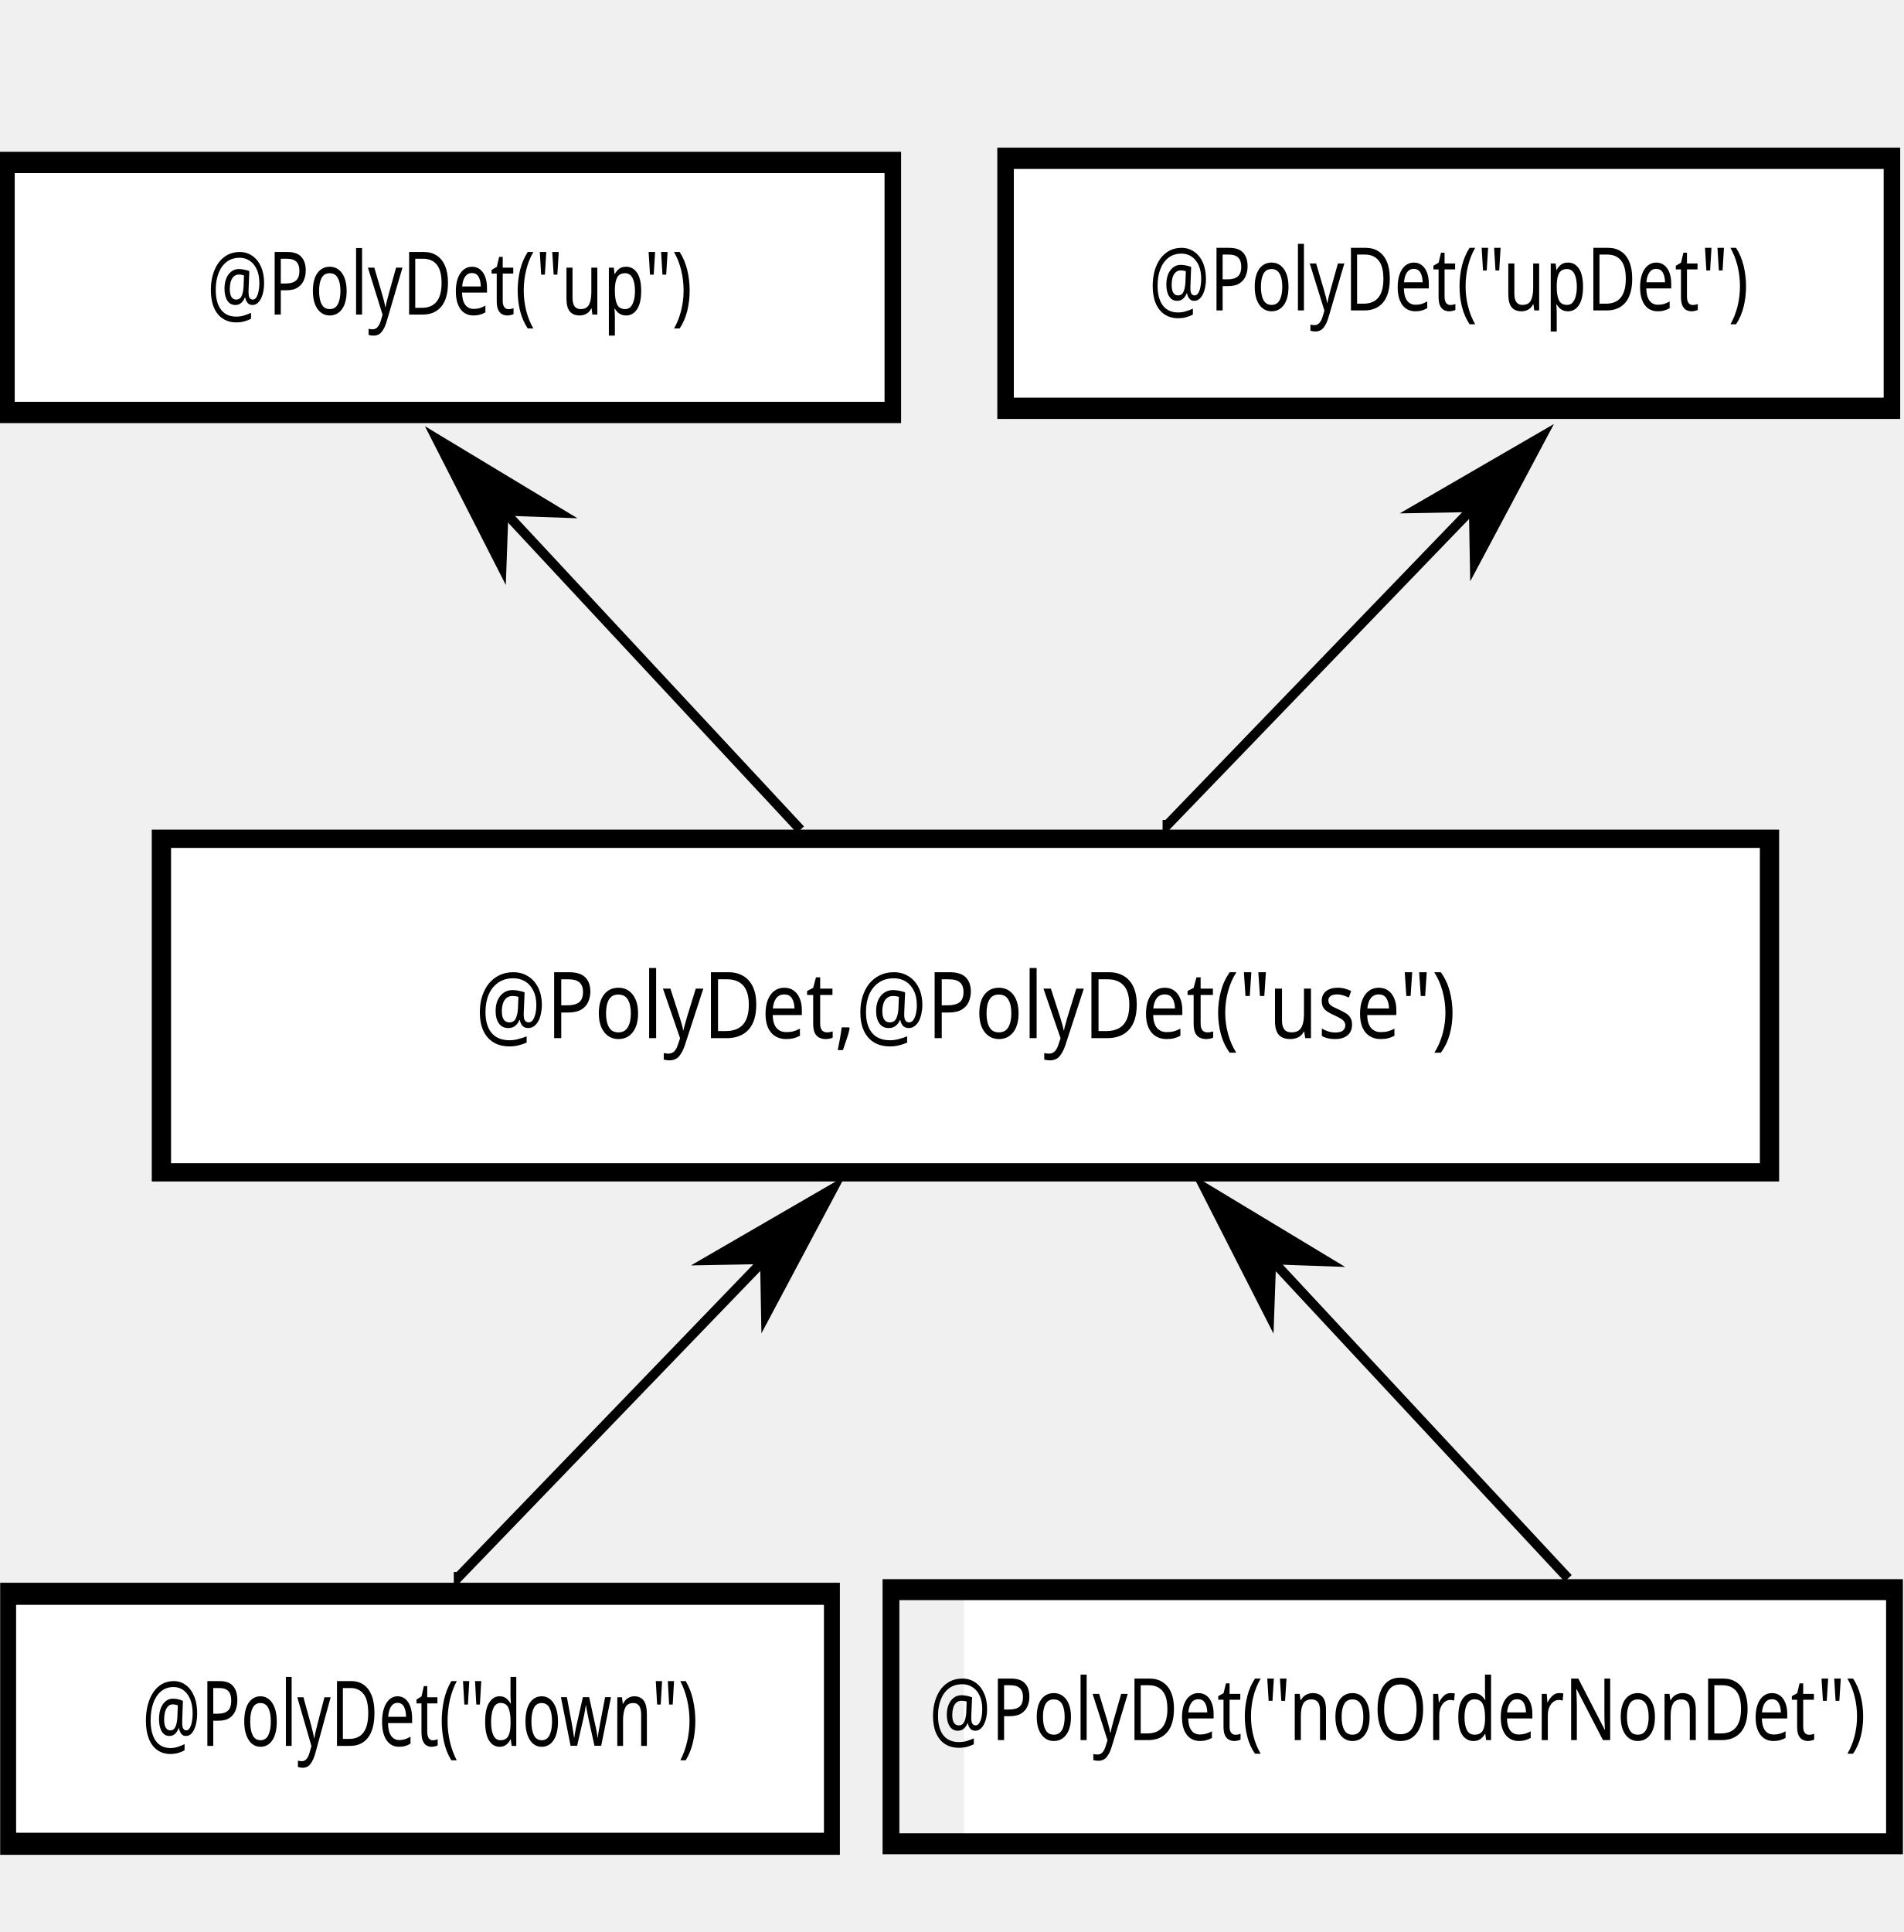
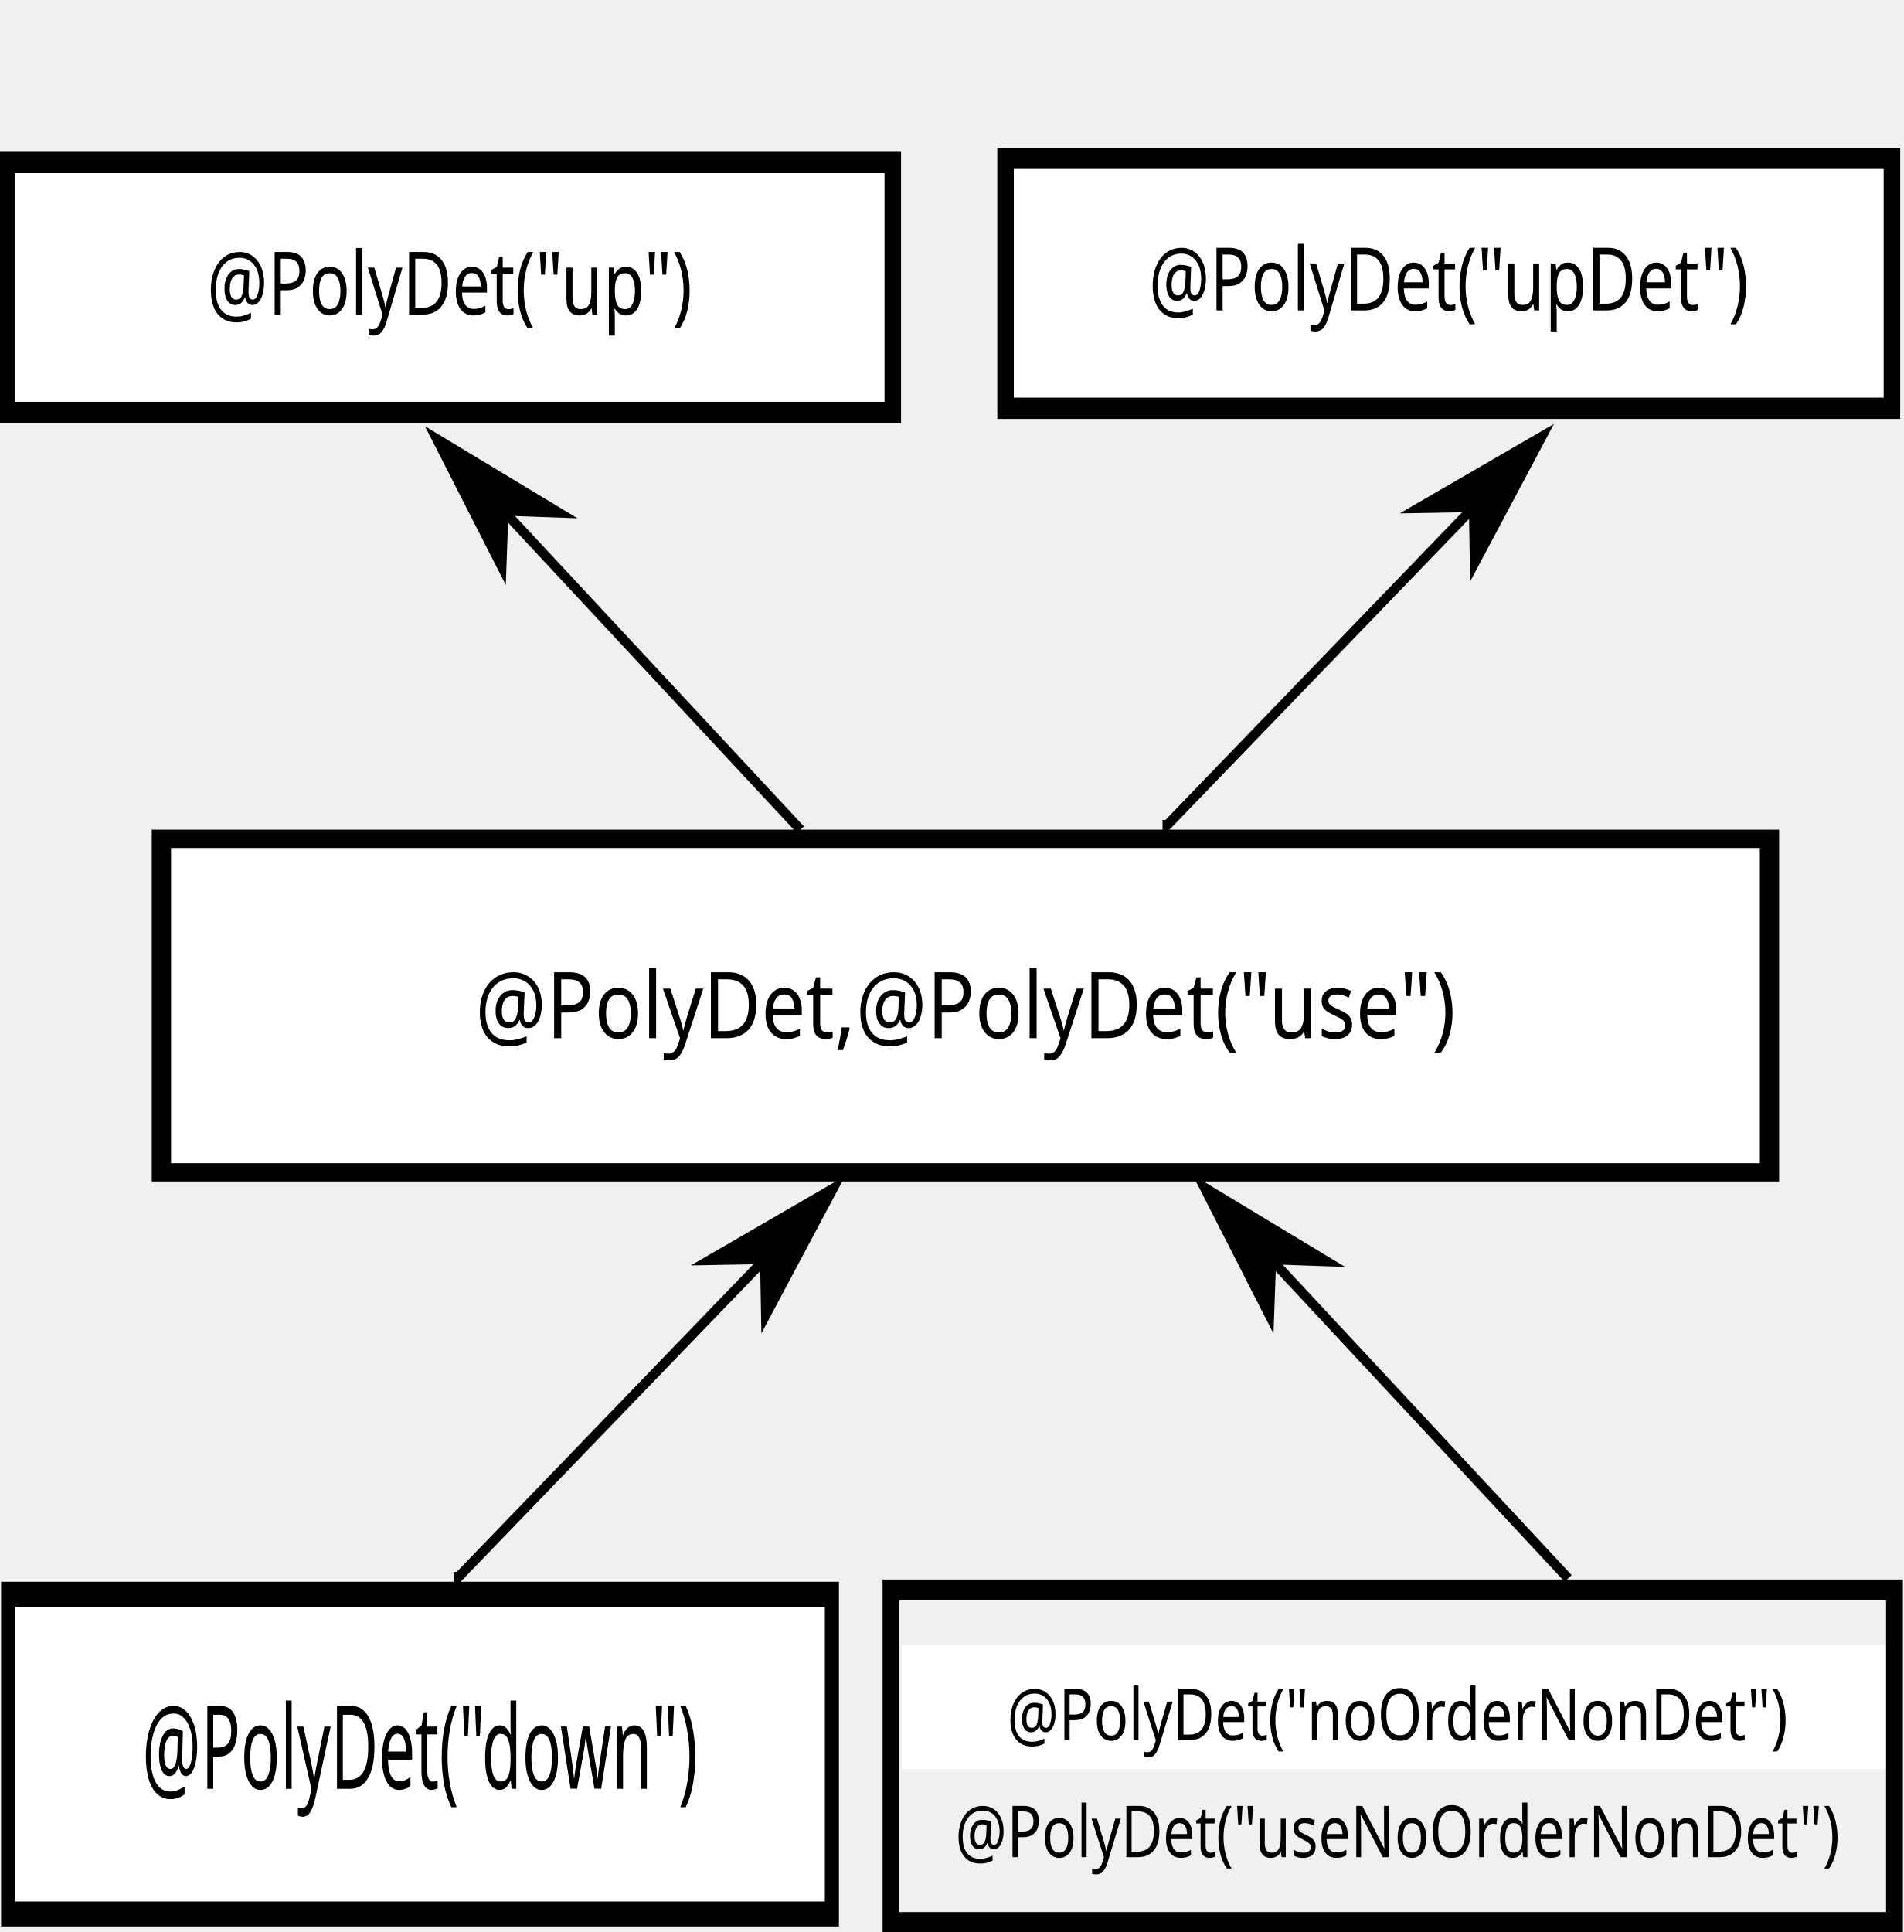
<svg xmlns="http://www.w3.org/2000/svg" width="5.223cm" height="5.3cm" viewBox="358 38 193.711 206" id="svg2" version="1.1">
  <defs id="defs116">
    <marker style="overflow:visible" id="marker1033" refX="0.0" refY="0.0" orient="auto">
      <path transform="scale(0.8) translate(12.5,0)" style="fill-rule:evenodd;stroke:#000000;stroke-width:1pt;stroke-opacity:1;fill:#000000;fill-opacity:1" d="M 0.0,0.0 L 5.0,-5.0 L -12.5,0.0 L 5.0,5.0 L 0.0,0.0 z " id="path1031" />
    </marker>
    <marker orient="auto" refY="0.0" refX="0.0" id="Arrow1Lstart" style="overflow:visible">
      <path id="path4581" d="M 0.0,0.0 L 5.0,-5.0 L -12.5,0.0 L 5.0,5.0 L 0.0,0.0 z " style="fill-rule:evenodd;stroke:#000000;stroke-width:1pt;stroke-opacity:1;fill:#000000;fill-opacity:1" transform="scale(0.8) translate(12.5,0)" />
    </marker>
    <marker style="overflow:visible" id="marker1033-5" refX="0" refY="0" orient="auto">
      <path transform="matrix(0.8,0,0,0.8,10,0)" style="fill:#000000;fill-opacity:1;fill-rule:evenodd;stroke:#000000;stroke-width:1pt;stroke-opacity:1" d="M 0,0 5,-5 -12.5,0 5,5 Z" id="path1031-3" />
    </marker>
    <marker orient="auto" refY="0" refX="0" id="Arrow1Lstart-4" style="overflow:visible">
      <path id="path4581-0" d="M 0,0 5,-5 -12.5,0 5,5 Z" style="fill:#000000;fill-opacity:1;fill-rule:evenodd;stroke:#000000;stroke-width:1pt;stroke-opacity:1" transform="matrix(0.8,0,0,0.8,10,0)" />
    </marker>
  </defs>
  <g id="g14" transform="matrix(0.3544764,0,0,0.9881519,255.6265,-78.75602)" style="stroke-width:1.217" />
-   <g id="g24" transform="matrix(0.4370215,0,0,0.6058049,196.8934,38.31324)" style="stroke-width:1.943">
-     <rect style="fill:#ffffff;stroke-width:1.943" x="360" y="280" width="201" height="44" id="rect26" />
-     <rect style="fill:none;fill-opacity:0;stroke:#000000;stroke-width:3.887" x="360" y="280" width="201" height="44" id="rect28" />
-     <text font-size="15.804" style="font-style:normal;font-weight:normal;font-size:15.804px;line-height:0%;font-family:'courier new';text-anchor:middle;fill:#000000;stroke-width:1.943" x="460.5" y="306.772" id="text30">
-       <tspan x="460.5" y="306.772" id="tspan32" style="font-style:normal;font-variant:normal;font-weight:normal;font-stretch:normal;font-size:15.99px;font-family:sans-serif;-inkscape-font-specification:'sans-serif, Normal';font-variant-ligatures:normal;font-variant-caps:normal;font-variant-numeric:normal;font-feature-settings:normal;text-align:center;writing-mode:lr-tb;text-anchor:middle;stroke-width:1.943">@PolyDet("down")</tspan>
+   <g id="g24" transform="matrix(0.4370215,0,0,0.7747745,196.8934,-8.948774)" style="stroke-width:1.719">
+     <rect style="fill:#ffffff;stroke-width:1.719" x="360" y="280" width="201" height="44" id="rect26" />
+     <rect style="fill:none;fill-opacity:0;stroke:#000000;stroke-width:3.437" x="360" y="280" width="201" height="44" id="rect28" />
+     <text font-size="15.804" style="font-style:normal;font-weight:normal;font-size:15.804px;line-height:0%;font-family:'courier new';text-anchor:middle;fill:#000000;stroke-width:1.719" x="460.5" y="306.772" id="text30">
+       <tspan x="460.5" y="306.772" id="tspan32" style="font-style:normal;font-variant:normal;font-weight:normal;font-stretch:normal;font-size:15.99px;font-family:sans-serif;-inkscape-font-specification:'sans-serif, Normal';font-variant-ligatures:normal;font-variant-caps:normal;font-variant-numeric:normal;font-feature-settings:normal;text-align:center;writing-mode:lr-tb;text-anchor:middle;stroke-width:1.719">@PolyDet("down")</tspan>
    </text>
  </g>
  <g id="g34" transform="matrix(0.8531302,0,0,0.8083063,63.43659,-34.22675)" style="stroke-width:1.204">
    <rect style="fill:#ffffff;stroke-width:1.204" x="360" y="200" width="201" height="44" id="rect36" />
    <rect style="fill:none;fill-opacity:0;stroke:#000000;stroke-width:2.408" x="360" y="200" width="201" height="44" id="rect38" />
    <text font-size="15.804" style="font-style:normal;font-weight:normal;font-size:17.522px;line-height:0%;font-family:'courier new';text-anchor:middle;fill:#000000;stroke-width:1.204" x="510.535" y="204.121" id="text40" transform="scale(0.9019947,1.108654)">
      <tspan x="510.535" y="204.121" id="tspan42" style="font-style:normal;font-variant:normal;font-weight:normal;font-stretch:normal;font-size:10.984px;font-family:sans-serif;-inkscape-font-specification:'sans-serif, Normal';font-variant-ligatures:normal;font-variant-caps:normal;font-variant-numeric:normal;font-feature-settings:normal;text-align:center;writing-mode:lr-tb;text-anchor:middle;stroke-width:1.204">@PolyDet,@PolyDet("use")</tspan>
    </text>
  </g>
  <text font-size="12.8" style="font-style:normal;font-weight:normal;font-size:12.8px;line-height:0%;font-family:'courier new';text-anchor:start;fill:#000000" x="454.609" y="61" id="text44">
    <tspan x="454.609" y="61" id="tspan46" />
  </text>
  <text font-size="12.8" style="font-style:normal;font-weight:normal;font-size:12.8px;line-height:0%;font-family:'courier new';text-anchor:start;fill:#000000" x="454.609" y="61" id="text98">
    <tspan x="454.609" y="61" id="tspan100" />
  </text>
  <path style="fill:none;stroke:#000000;stroke-width:1.028;stroke-linecap:butt;stroke-linejoin:miter;stroke-miterlimit:4;stroke-dasharray:none;stroke-opacity:1;marker-start:url(#Arrow1Lstart)" d="M 400.021,84.903 438.708,126.466" id="path875" />
  <path style="fill:none;stroke:#000000;stroke-width:1.028px;stroke-linecap:butt;stroke-linejoin:miter;stroke-opacity:1;marker-start:url(#marker1033)" d="m 517.669,84.648 c -39.83,41.302 -39.83,41.302 -39.83,41.302 v 0 -0.526" id="path1357" />
  <path style="fill:none;stroke:#000000;stroke-width:1.028px;stroke-linecap:butt;stroke-linejoin:miter;stroke-opacity:1;marker-start:url(#marker1033-5)" d="m 442.086,164.833 c -39.83,41.302 -39.83,41.302 -39.83,41.302 v 0 -0.526" id="path1357-5" />
  <g id="g24-2" transform="matrix(0.4935245,0,0,0.6158157,278.4914,35.06804)" style="stroke-width:1.814">
-     <rect style="fill:#ffffff;stroke-width:1.814" x="360" y="280" width="201" height="44" id="rect26-2" />
-     <rect style="fill:none;fill-opacity:0;stroke:#000000;stroke-width:3.628" x="344.199" y="280" width="216.827" height="44" id="rect28-7" />
+     <rect style="fill:#ffffff;stroke-width:1.814" x="346.533" y="289.489" width="214.492" height="21.594" id="rect26-2" />
+     <rect style="fill:none;fill-opacity:0;stroke:#000000;stroke-width:3.628" x="344.199" y="280.059" width="216.827" height="57.579" id="rect28-7" />
    <text font-size="15.804" style="font-style:normal;font-variant:normal;font-weight:normal;font-stretch:normal;font-size:15.804px;line-height:0%;font-family:'courier new';-inkscape-font-specification:'courier new, Normal';font-variant-ligatures:normal;font-variant-caps:normal;font-variant-numeric:normal;font-feature-settings:normal;text-align:center;writing-mode:lr-tb;text-anchor:middle;fill:#000000;stroke-width:1.814" x="453.645" y="306.051" id="text30-1">
-       <tspan id="tspan1334" x="453.645" y="306.051" style="font-style:normal;font-variant:normal;font-weight:normal;font-stretch:normal;font-size:14.924px;font-family:sans-serif;-inkscape-font-specification:'sans-serif, Normal';font-variant-ligatures:normal;font-variant-caps:normal;font-variant-numeric:normal;font-feature-settings:normal;text-align:center;writing-mode:lr-tb;text-anchor:middle;stroke-width:1.814">@PolyDet("noOrderNonDet")</tspan>
+       <tspan id="tspan1334" x="453.645" y="306.051" style="font-style:normal;font-variant:normal;font-weight:normal;font-stretch:normal;font-size:12.437px;font-family:sans-serif;-inkscape-font-specification:'sans-serif, Normal';font-variant-ligatures:normal;font-variant-caps:normal;font-variant-numeric:normal;font-feature-settings:normal;text-align:center;writing-mode:lr-tb;text-anchor:middle;stroke-width:1.814">@PolyDet("noOrderNonDet")</tspan>
+     </text>
+     <text xml:space="preserve" style="font-style:normal;font-weight:normal;font-size:74.62px;line-height:1.25;font-family:sans-serif;letter-spacing:0px;word-spacing:0px;fill:#000000;fill-opacity:1;stroke:none;stroke-width:3.384" x="399.427" y="360.767" id="text887" transform="scale(1.117046,0.8952183)">
+       <tspan id="tspan885" x="399.427" y="426.788" style="stroke-width:3.384" />
+     </text>
+     <text font-size="15.804" style="font-style:normal;font-variant:normal;font-weight:normal;font-stretch:normal;font-size:15.804px;line-height:0%;font-family:'courier new';-inkscape-font-specification:'courier new, Normal';font-variant-ligatures:normal;font-variant-caps:normal;font-variant-numeric:normal;font-feature-settings:normal;text-align:center;writing-mode:lr-tb;text-anchor:middle;fill:#000000;stroke-width:1.814" x="453.646" y="326.318" id="text30-1-0">
+       <tspan id="tspan907" style="font-style:normal;font-variant:normal;font-weight:normal;font-stretch:normal;font-size:12.437px;font-family:sans-serif;-inkscape-font-specification:'sans-serif, Normal';font-variant-ligatures:normal;font-variant-caps:normal;font-variant-numeric:normal;font-feature-settings:normal;text-align:center;writing-mode:lr-tb;text-anchor:middle" x="453.646" y="326.318">@PolyDet("useNoOrderNonDet")</tspan>
    </text>
  </g>
  <path style="fill:none;stroke:#000000;stroke-width:1.028;stroke-linecap:butt;stroke-linejoin:miter;stroke-miterlimit:4;stroke-dasharray:none;stroke-opacity:1;marker-start:url(#Arrow1Lstart-4)" d="m 481.886,164.732 38.687,41.563" id="path875-0" />
  <g id="g24-9" transform="matrix(0.4702336,0,0,0.6058049,184.7564,-114.3023)" style="stroke-width:1.874">
    <rect style="fill:#ffffff;stroke-width:1.874" x="360" y="280" width="201" height="44" id="rect26-4" />
    <rect style="fill:none;fill-opacity:0;stroke:#000000;stroke-width:3.747" x="360" y="280" width="201" height="44" id="rect28-9" />
    <text font-size="15.804" style="font-style:normal;font-variant:normal;font-weight:normal;font-stretch:normal;font-size:15.804px;line-height:0%;font-family:'courier new';-inkscape-font-specification:'courier new, Normal';font-variant-ligatures:normal;font-variant-caps:normal;font-variant-numeric:normal;font-feature-settings:normal;text-align:center;writing-mode:lr-tb;text-anchor:middle;fill:#000000;stroke-width:1.874" x="460.5" y="306.772" id="text30-6">
      <tspan id="tspan1369" x="460.5" y="306.772" style="font-style:normal;font-variant:normal;font-weight:normal;font-stretch:normal;font-size:15.415px;font-family:sans-serif;-inkscape-font-specification:'sans-serif, Normal';font-variant-ligatures:normal;font-variant-caps:normal;font-variant-numeric:normal;font-feature-settings:normal;text-align:center;letter-spacing:0px;writing-mode:lr-tb;text-anchor:middle">@PolyDet("up")</tspan>
    </text>
  </g>
  <g id="g24-3" transform="matrix(0.4702336,0,0,0.6058049,291.2977,-114.7463)" style="stroke-width:1.874">
    <rect style="fill:#ffffff;stroke-width:1.874" x="360" y="280" width="201" height="44" id="rect26-1" />
    <rect style="fill:none;fill-opacity:0;stroke:#000000;stroke-width:3.747" x="360" y="280" width="201" height="44" id="rect28-1" />
    <text font-size="15.804" style="font-style:normal;font-variant:normal;font-weight:normal;font-stretch:normal;font-size:13.712px;line-height:0%;font-family:'courier new';-inkscape-font-specification:'courier new, Normal';font-variant-ligatures:normal;font-variant-caps:normal;font-variant-numeric:normal;font-feature-settings:normal;text-align:center;writing-mode:lr-tb;text-anchor:middle;fill:#000000;stroke-width:1.874" x="460.5" y="306.772" id="text30-2">
      <tspan id="tspan1419" x="460.5" y="306.772" style="font-style:normal;font-variant:normal;font-weight:normal;font-stretch:normal;font-size:15.415px;font-family:sans-serif;-inkscape-font-specification:'sans-serif, Normal';font-variant-ligatures:normal;font-variant-caps:normal;font-variant-numeric:normal;font-feature-settings:normal;text-align:center;writing-mode:lr-tb;text-anchor:middle">@PolyDet("upDet")</tspan>
    </text>
  </g>
+   <text xml:space="preserve" style="font-style:normal;font-weight:normal;font-size:41.137px;line-height:1.25;font-family:sans-serif;letter-spacing:0px;word-spacing:0px;fill:#000000;fill-opacity:1;stroke:none;stroke-width:1.028" x="567.279" y="216.534" id="text911">
+     <tspan id="tspan909" x="567.279" y="252.93" style="stroke-width:1.028" />
+   </text>
</svg>
